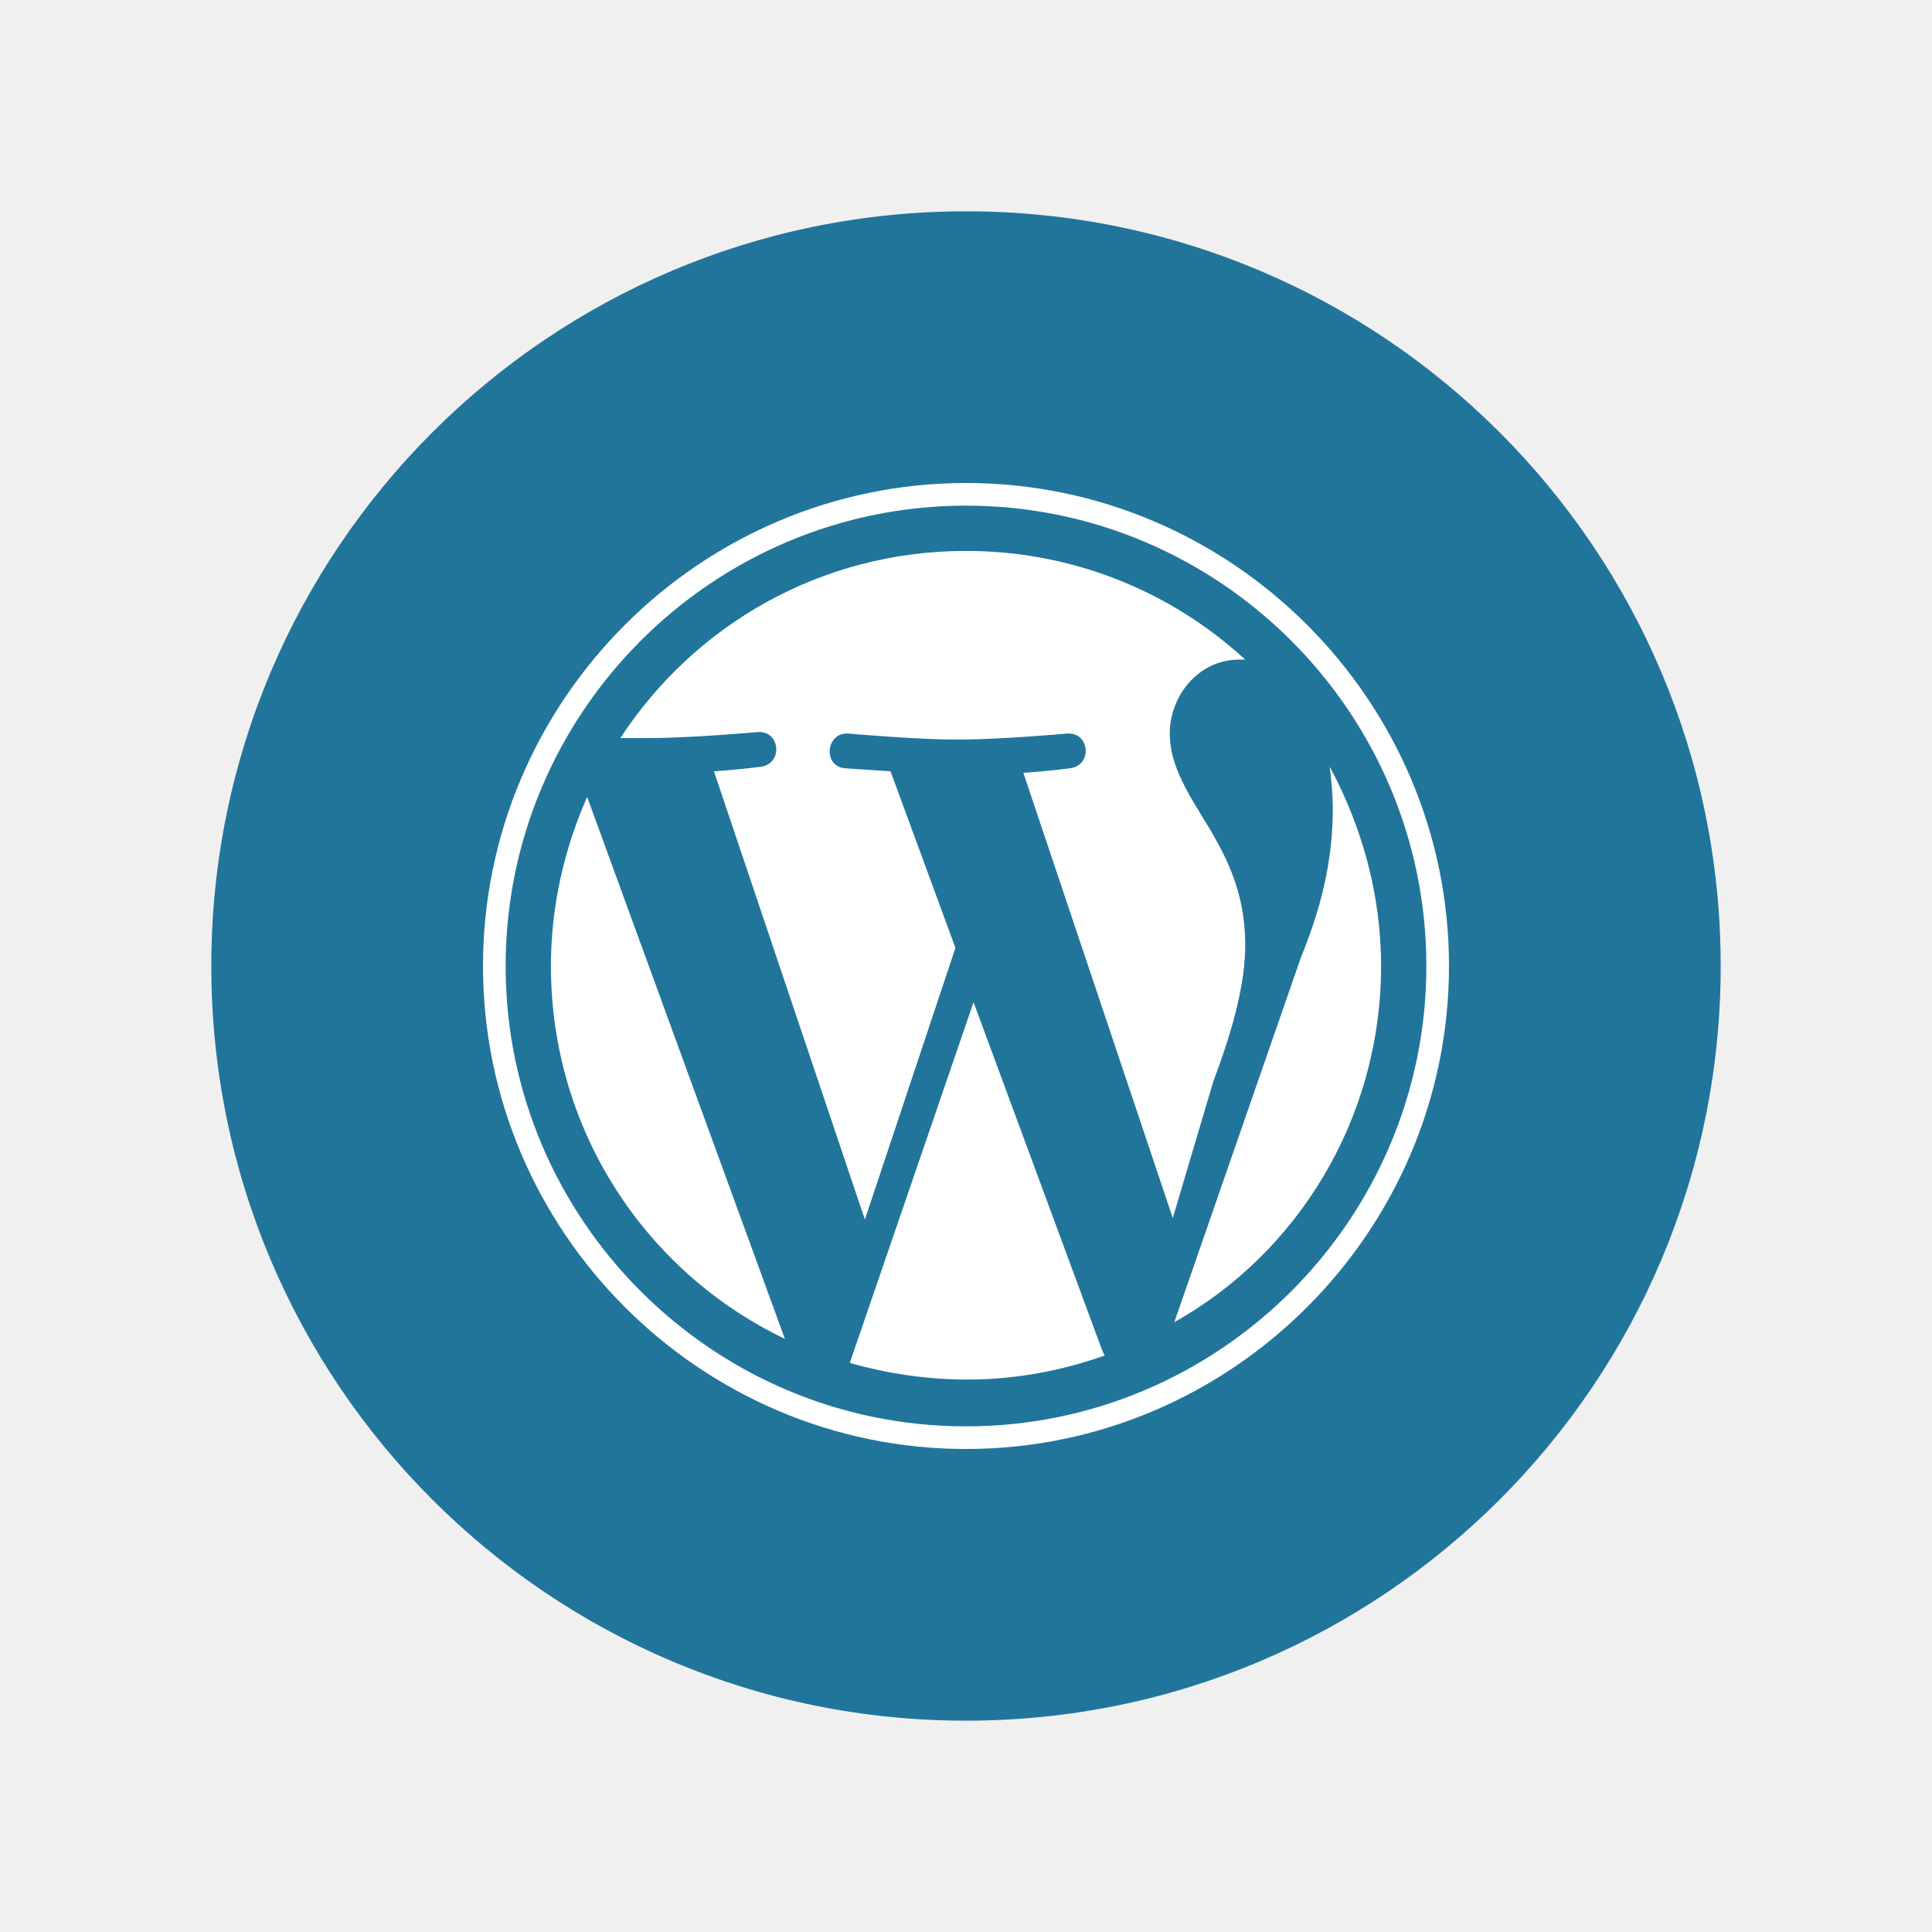
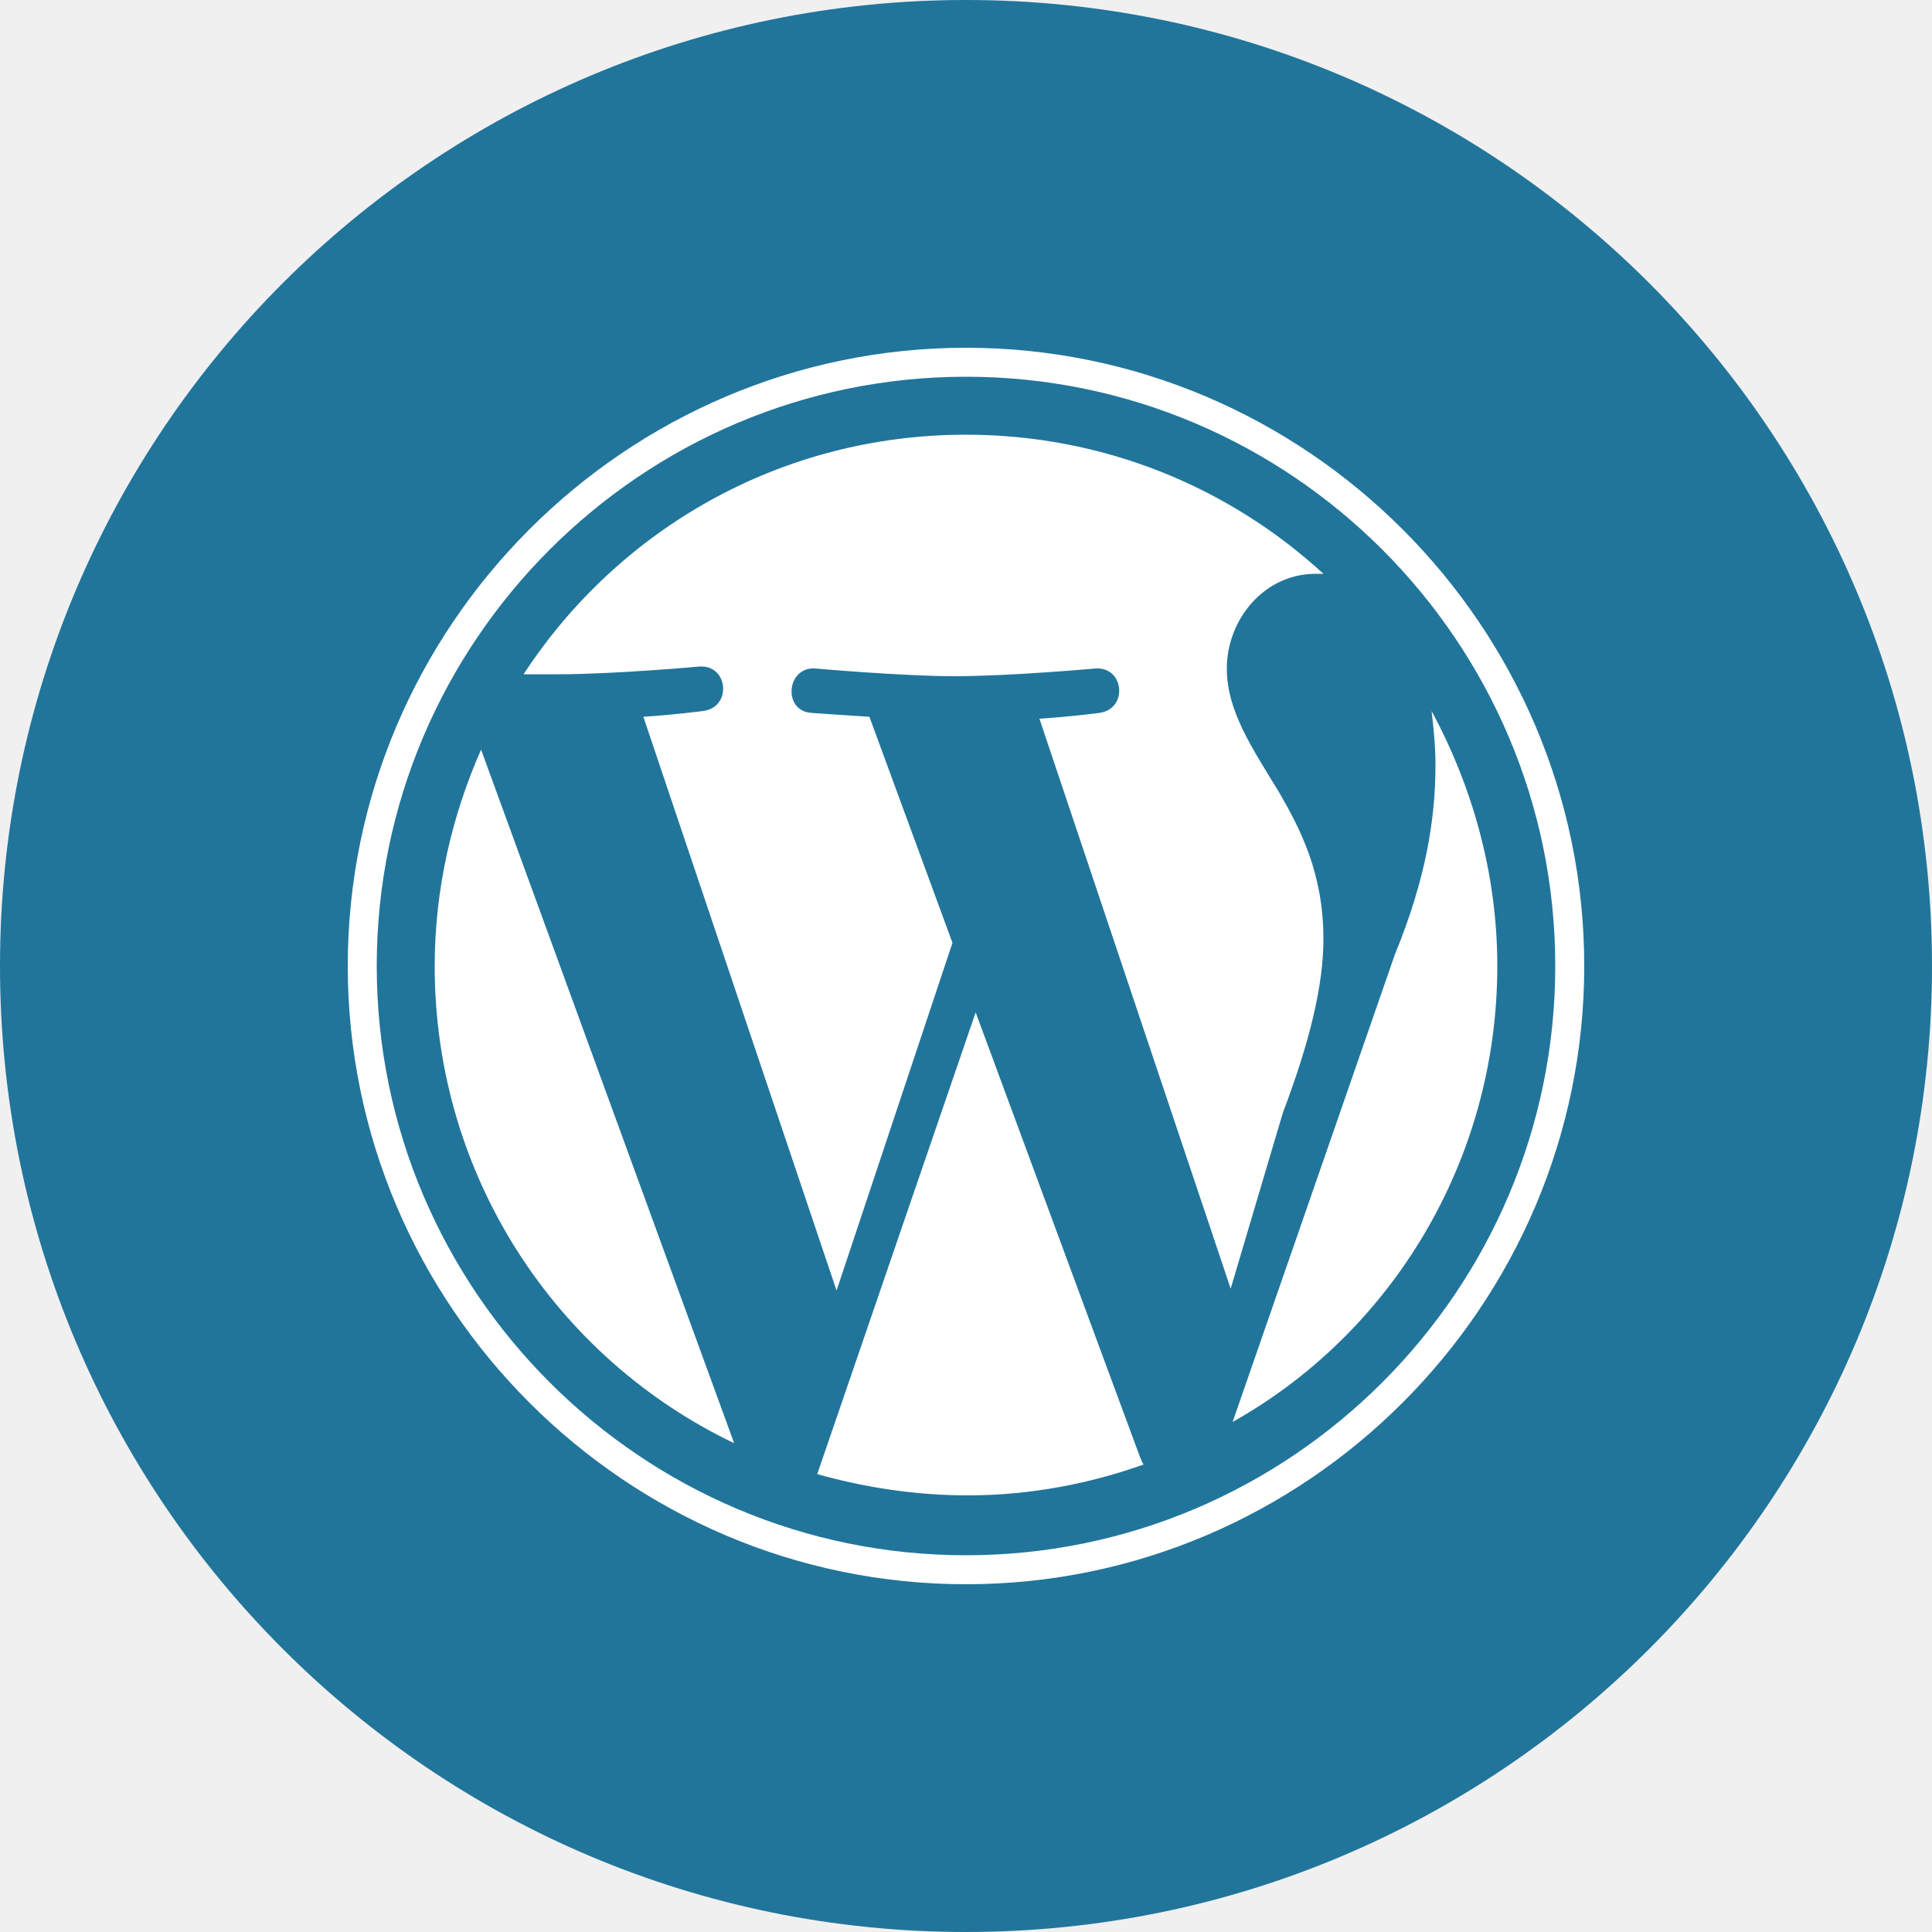
- <svg xmlns="http://www.w3.org/2000/svg" id="Lager_1" style="enable-background:new 0 0 128 128;" version="1.1" viewBox="0 0 128 128" xml:space="preserve">
-   <g>
-     <g>
-       <g>
-         <circle cx="64" cy="64" r="50" style="fill:#21759B;" />
-       </g>
+ <svg xmlns="http://www.w3.org/2000/svg" width="100px" height="100px" viewBox="0 0 100 100" version="1.1">
+   <g id="Page-1" stroke="none" stroke-width="1" fill="none" fill-rule="evenodd">
+     <g id="wordpress" fill-rule="nonzero">
+       <circle id="Oval" fill="#21759B" cx="50" cy="50" r="50" />
+       <path d="M22.5,50 C22.5,60.9 28.8,70.3 38,74.7 L24.9,38.8 C23.4,42.2 22.5,46 22.5,50 Z M68.5,48.6 C68.5,45.2 67.3,42.9 66.2,41 C64.8,38.7 63.5,36.8 63.5,34.6 C63.5,32.1 65.4,29.7 68.1,29.7 C68.2,29.7 68.3,29.7 68.5,29.7 C63.6,25.2 57.1,22.5 50,22.5 C40.4,22.5 32,27.4 27.1,34.9 C27.7,34.9 28.4,34.9 28.9,34.9 C31.8,34.9 36.2,34.5 36.2,34.5 C37.7,34.4 37.9,36.6 36.4,36.8 C36.4,36.8 34.9,37 33.3,37.1 L43.3,66.8 L49.3,48.8 L45,37.1 C43.4,37 42,36.9 42,36.9 C40.5,36.8 40.7,34.5 42.2,34.6 C42.2,34.6 46.7,35 49.4,35 C52.3,35 56.7,34.6 56.7,34.6 C58.2,34.5 58.4,36.7 56.9,36.9 C56.9,36.9 55.4,37.1 53.8,37.2 L63.7,66.7 L66.4,57.6 C67.8,53.9 68.5,51 68.5,48.6 Z M50.5,52.4 L42.3,76.3 C44.8,77 47.4,77.4 50.1,77.4 C53.3,77.4 56.4,76.8 59.2,75.8 C59.1,75.7 59.1,75.6 59,75.4 L50.5,52.4 Z M74.1,36.8 C74.2,37.7 74.3,38.6 74.3,39.6 C74.3,42.4 73.8,45.5 72.2,49.4 L63.8,73.6 C72,69 77.5,60.1 77.5,50 C77.5,45.2 76.2,40.7 74.1,36.8 Z M18,50 C18,67.6 32.4,82 50,82 C67.6,82 82,67.6 82,50 C82,32.4 67.6,18 50,18 C32.4,18 18,32.4 18,50 Z M19.5,50 C19.5,33.2 33.2,19.5 50,19.5 C66.8,19.5 80.5,33.2 80.5,50 C80.5,66.8 66.8,80.5 50,80.5 C33.2,80.5 19.5,66.8 19.5,50 Z" id="Shape" fill="#FFFFFF" />
    </g>
-     <path d="M36.5,64c0,10.9,6.3,20.3,15.5,24.7L38.9,52.8C37.4,56.2,36.5,60,36.5,64z M82.5,62.6   c0-3.4-1.2-5.7-2.3-7.6c-1.4-2.3-2.7-4.2-2.7-6.4c0-2.5,1.9-4.9,4.6-4.9c0.1,0,0.2,0,0.4,0c-4.9-4.5-11.4-7.2-18.5-7.2   c-9.6,0-18,4.9-22.9,12.4c0.6,0,1.3,0,1.8,0c2.9,0,7.3-0.4,7.3-0.4c1.5-0.1,1.7,2.1,0.2,2.3c0,0-1.5,0.2-3.1,0.3l10,29.7l6-18   L59,51.1c-1.6-0.1-3-0.2-3-0.2c-1.5-0.1-1.3-2.4,0.2-2.3c0,0,4.5,0.4,7.2,0.4c2.9,0,7.3-0.4,7.3-0.4c1.5-0.1,1.7,2.1,0.2,2.3   c0,0-1.5,0.2-3.1,0.3l9.9,29.5l2.7-9.1C81.8,67.9,82.5,65,82.5,62.6z M64.5,66.4l-8.2,23.9c2.5,0.7,5.1,1.1,7.8,1.1   c3.2,0,6.3-0.6,9.1-1.6c-0.1-0.1-0.1-0.2-0.2-0.4L64.5,66.4z M88.1,50.8c0.1,0.9,0.2,1.8,0.2,2.8c0,2.8-0.5,5.9-2.1,9.8l-8.4,24.2   C86,83,91.5,74.1,91.5,64C91.5,59.2,90.2,54.7,88.1,50.8z M32,64c0,17.6,14.4,32,32,32s32-14.4,32-32S81.6,32,64,32S32,46.4,32,64z    M33.5,64c0-16.8,13.7-30.5,30.5-30.5S94.5,47.2,94.5,64S80.8,94.5,64,94.5S33.5,80.8,33.5,64z" style="fill:#FFFFFF;" />
  </g>
</svg>
